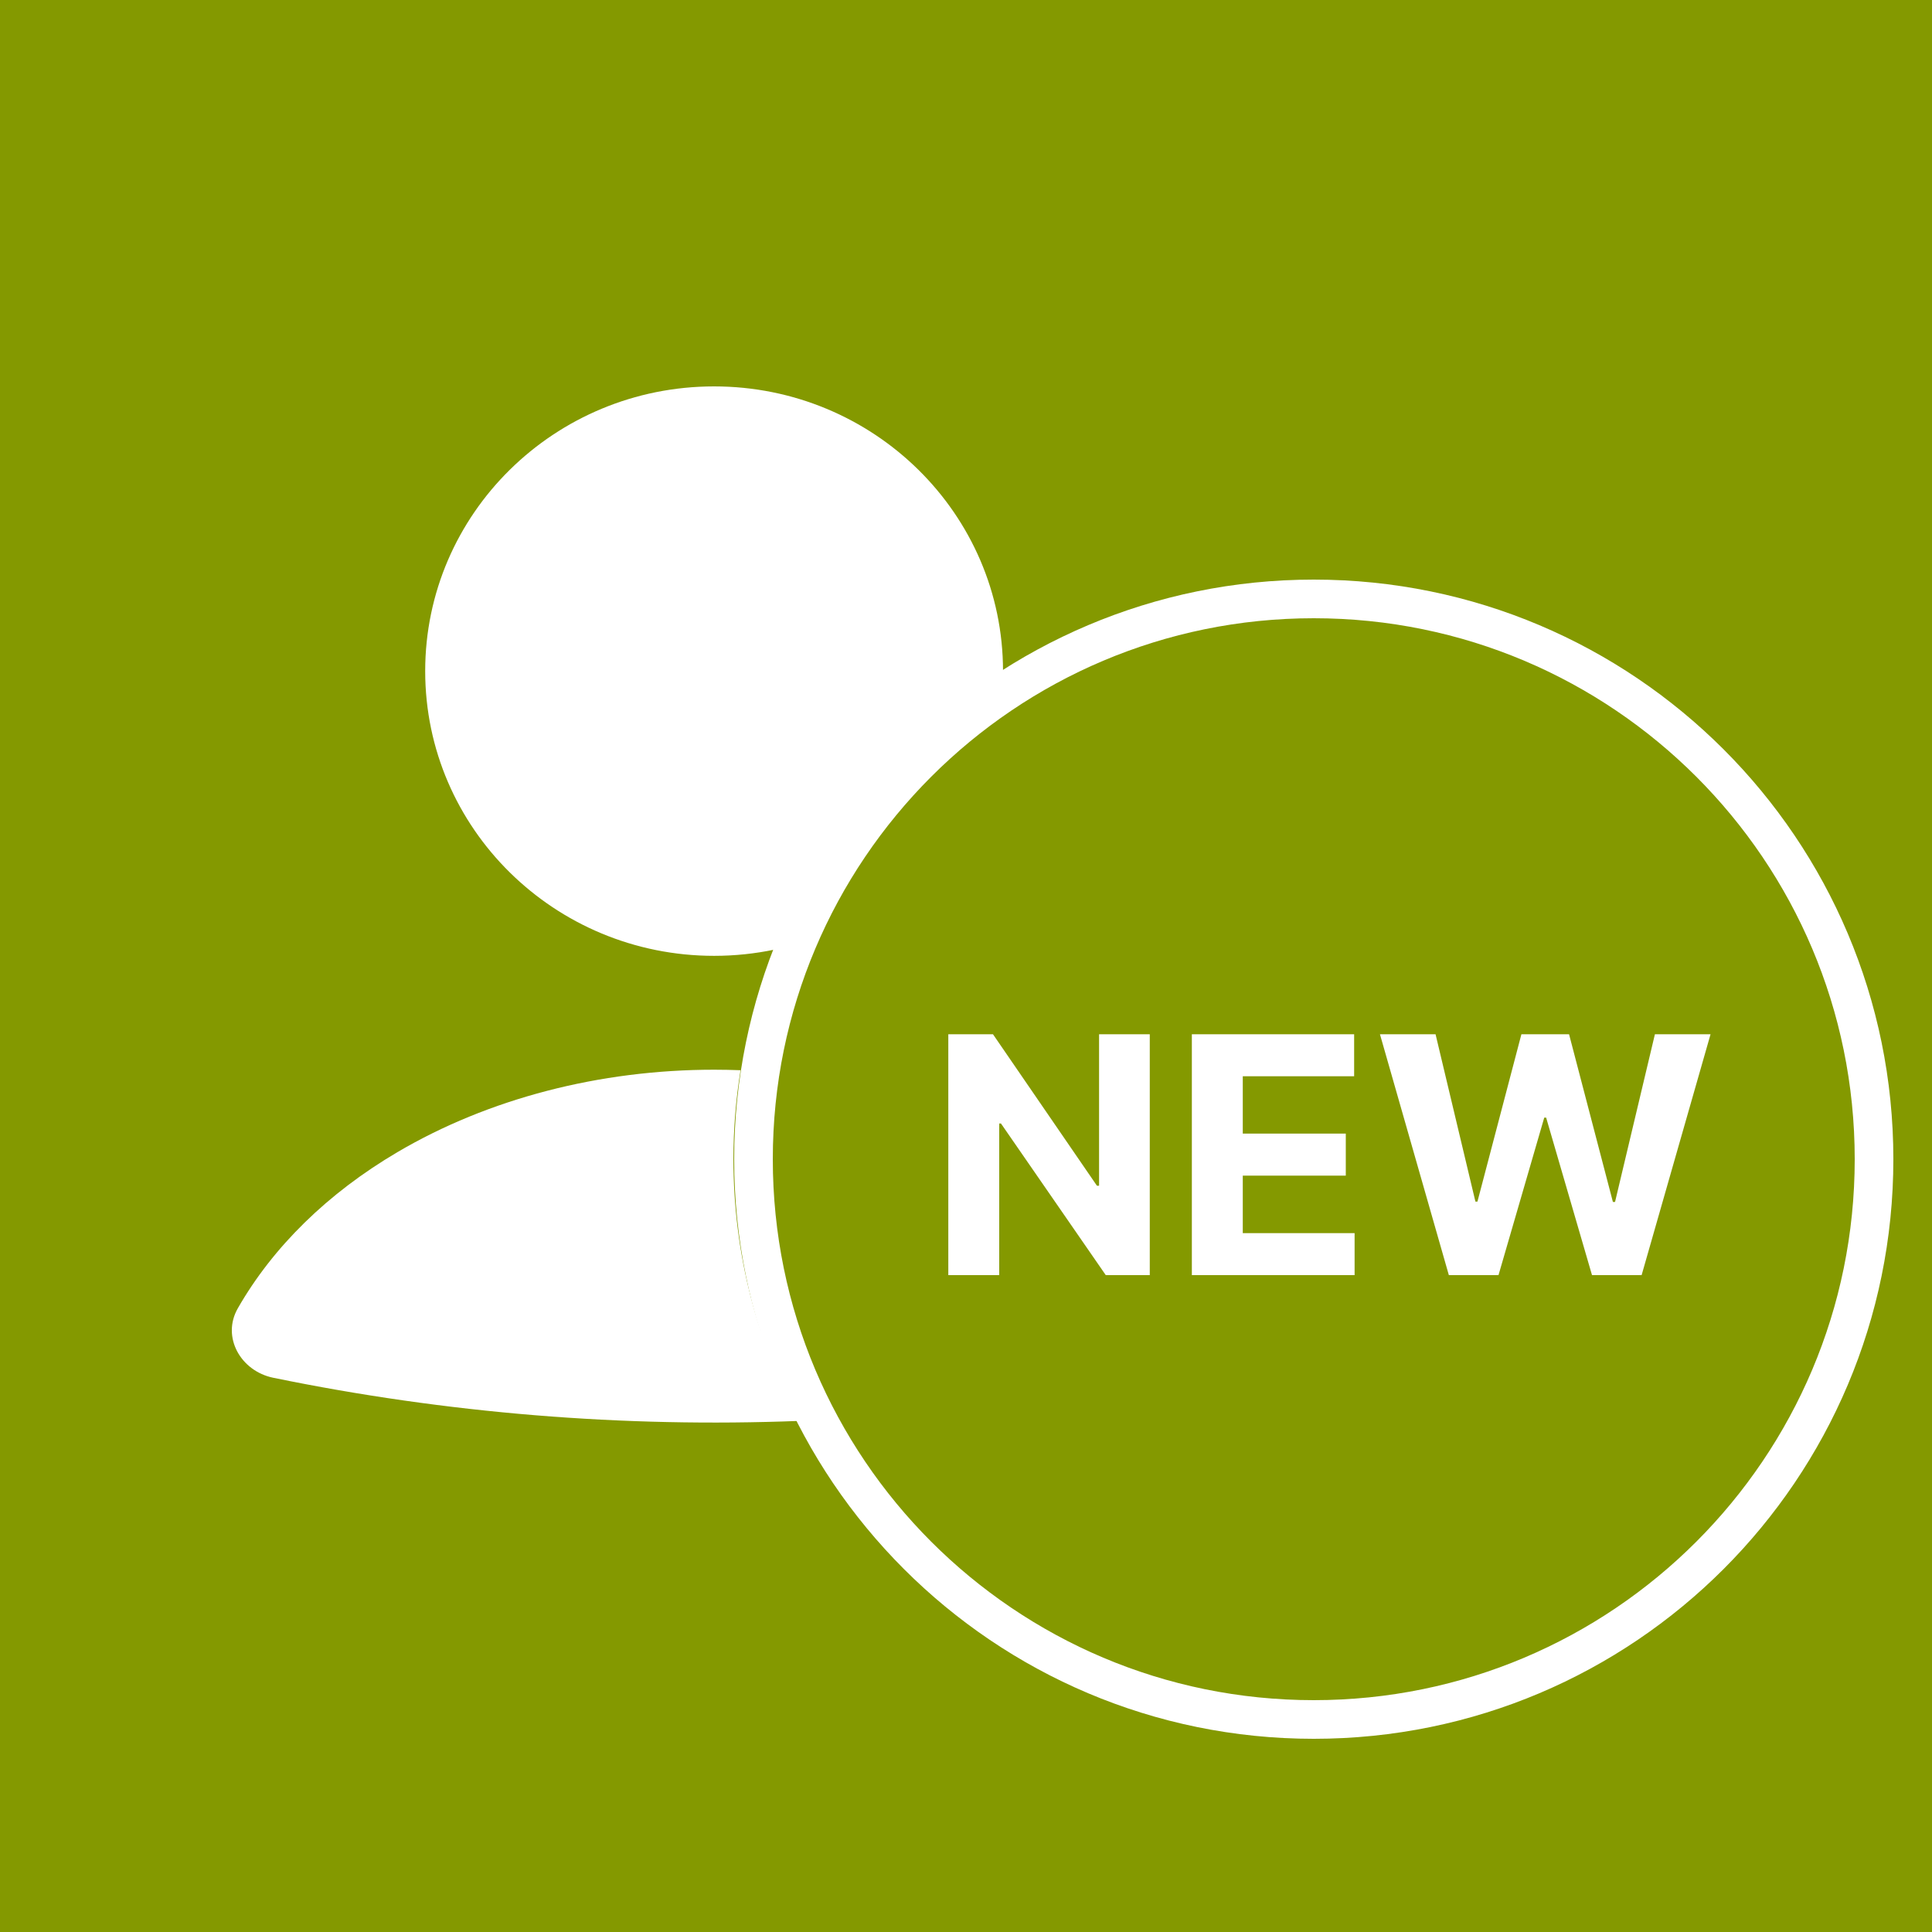
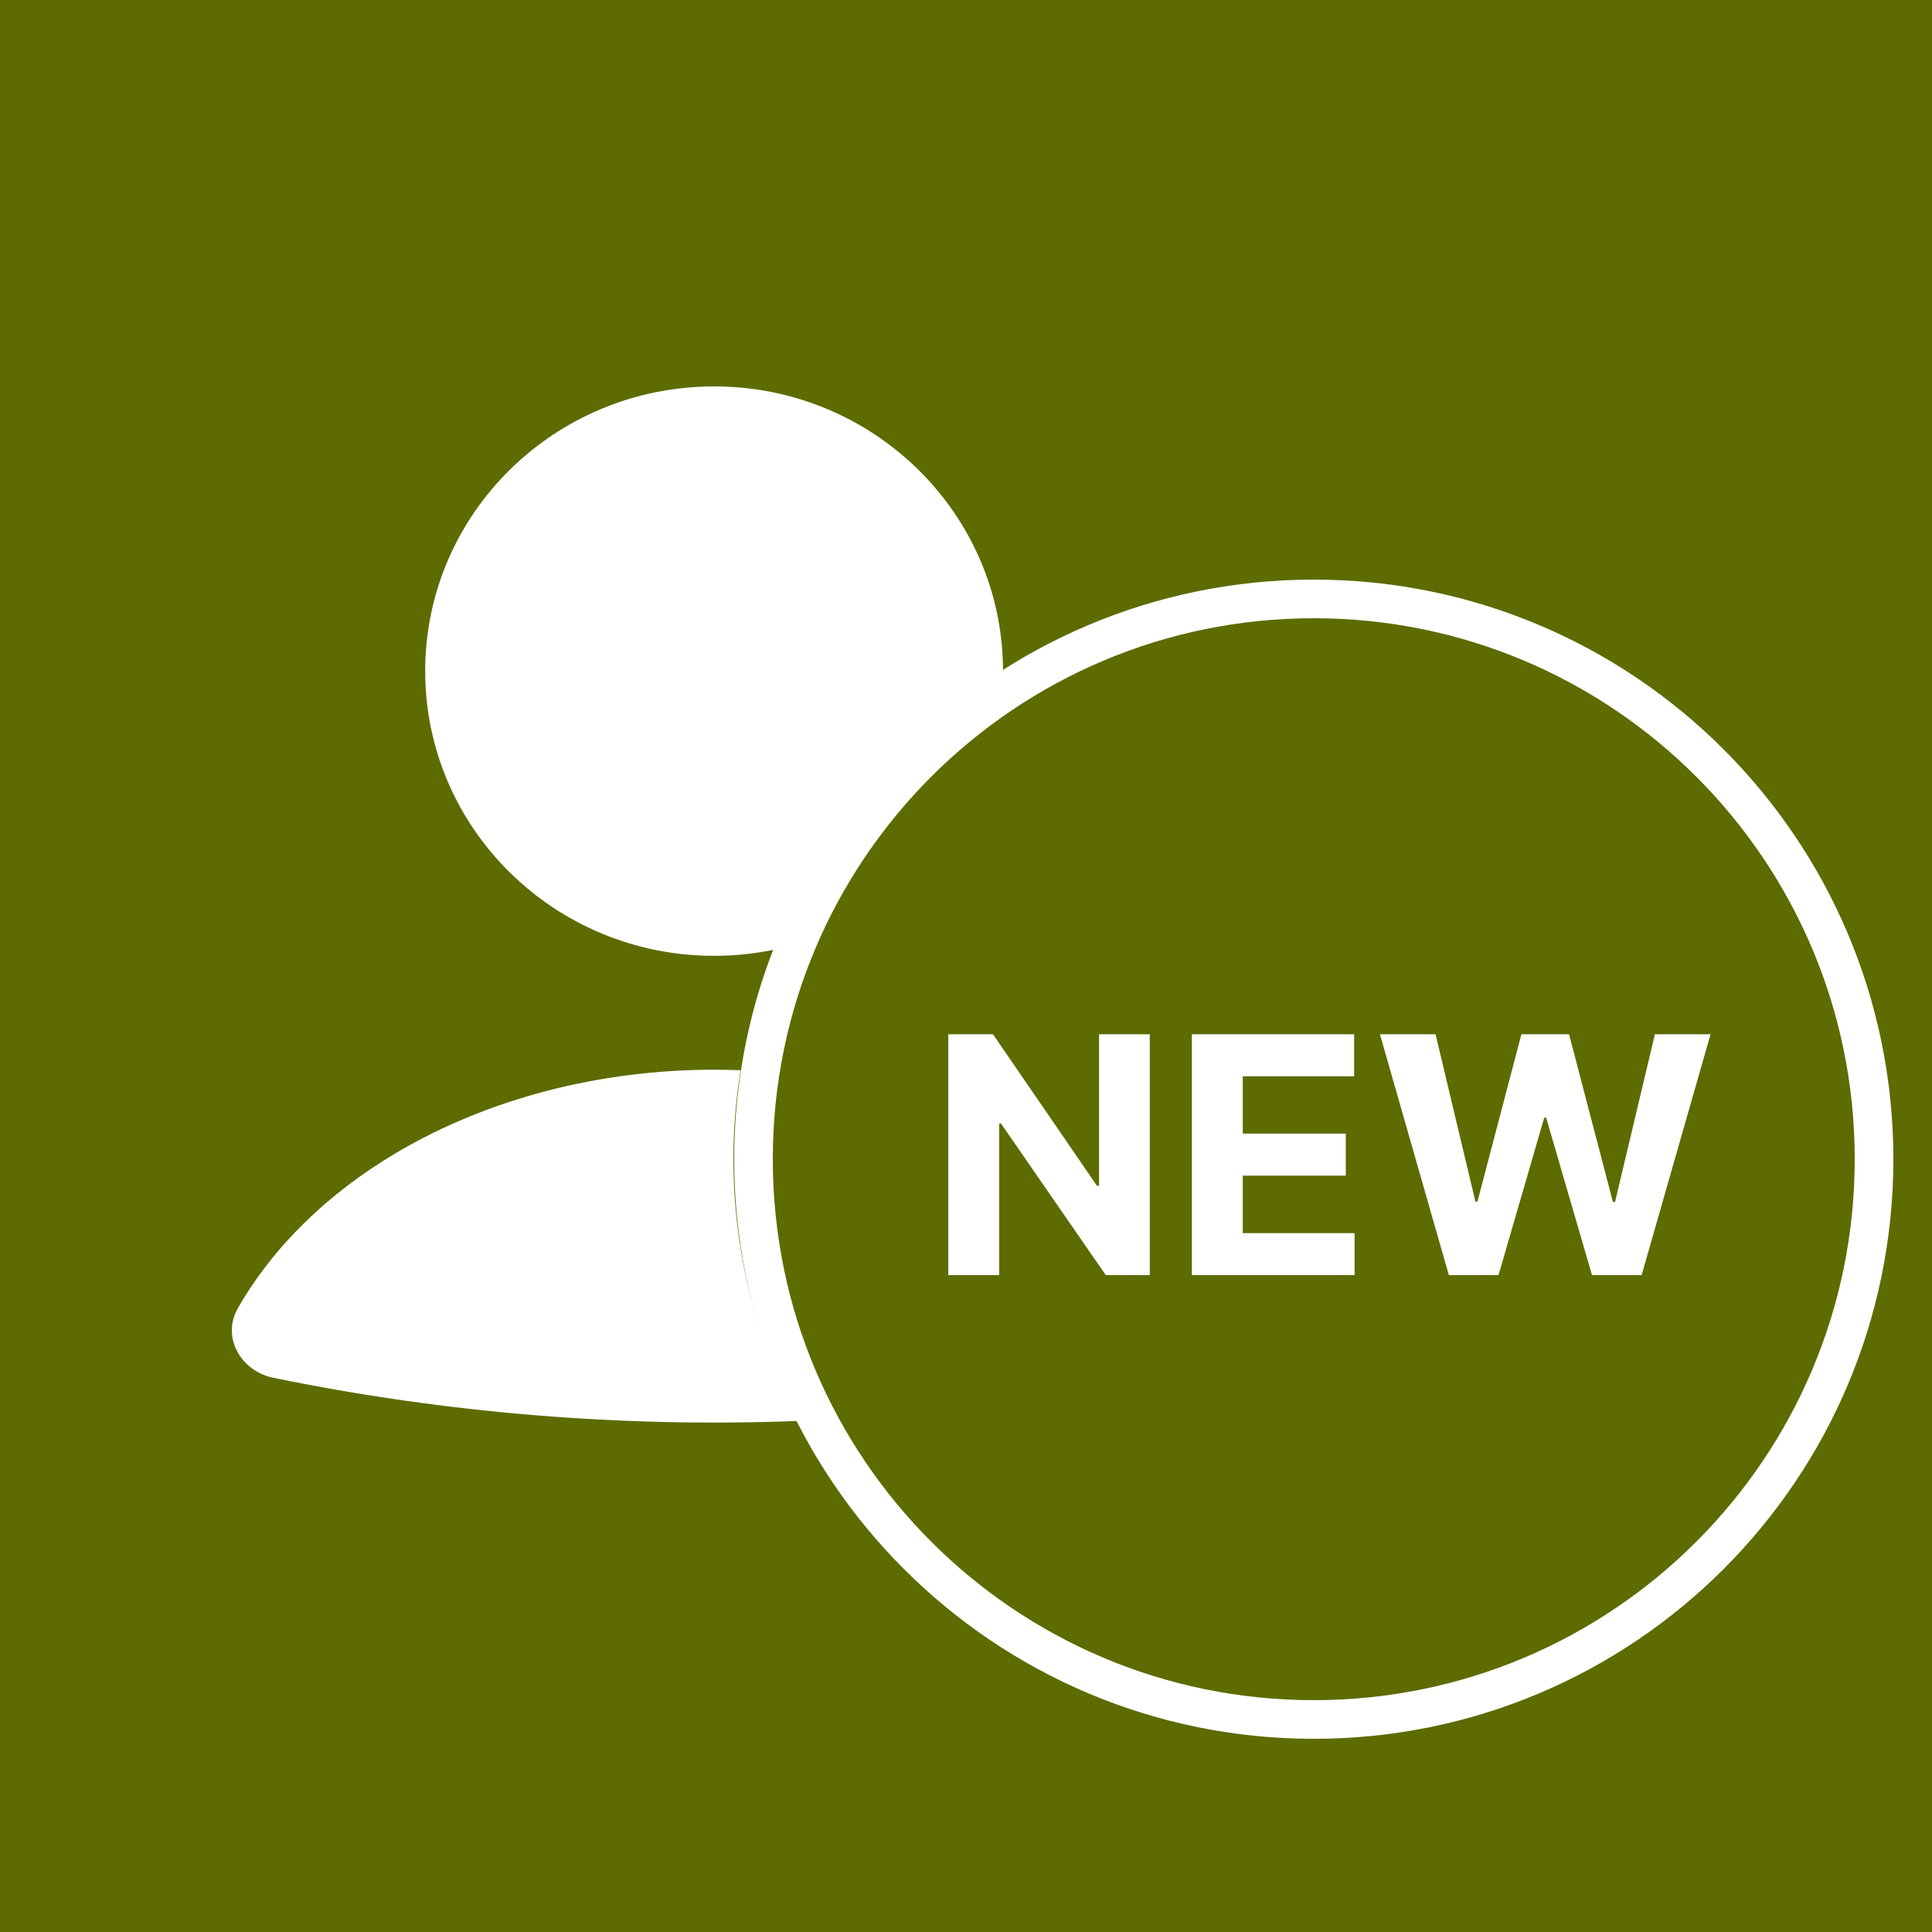
<svg xmlns="http://www.w3.org/2000/svg" width="50" height="50" viewBox="0 0 50 50" fill="none">
  <rect width="50" height="50" fill="#849900" />
+   <rect width="50" height="50" fill="black" fill-opacity="0.3" />
  <path fill-rule="evenodd" clip-rule="evenodd" d="M20.047 24.575C19.542 24.681 19.018 24.737 18.481 24.737C14.351 24.737 11.004 21.438 11.004 17.368C11.004 13.299 14.351 10 18.481 10C22.61 10 25.958 13.299 25.958 17.368C25.958 17.489 25.955 17.609 25.949 17.729C23.312 19.304 21.226 21.705 20.047 24.575ZM19.166 27.697C18.938 27.689 18.71 27.684 18.481 27.684C15.518 27.684 12.639 28.433 10.288 29.816C8.479 30.88 7.062 32.273 6.155 33.858C5.729 34.603 6.229 35.483 7.07 35.656C11.558 36.578 16.13 36.95 20.686 36.773C19.598 34.758 18.981 32.451 18.981 30C18.981 29.216 19.044 28.447 19.166 27.697Z" fill="white" />
  <circle cx="34" cy="30" r="14.5" stroke="white" />
  <path d="M29.756 26.766V33H28.617L25.905 29.076H25.86V33H24.542V26.766H25.698L28.389 30.687H28.444V26.766H29.756ZM30.845 33V26.766H35.045V27.853H32.163V29.338H34.829V30.425H32.163V31.913H35.057V33H30.845ZM37.496 33L35.713 26.766H37.152L38.184 31.098H38.236L39.374 26.766H40.607L41.742 31.107H41.797L42.829 26.766H44.269L42.485 33H41.201L40.014 28.924H39.965L38.781 33H37.496Z" fill="white" />
</svg>
